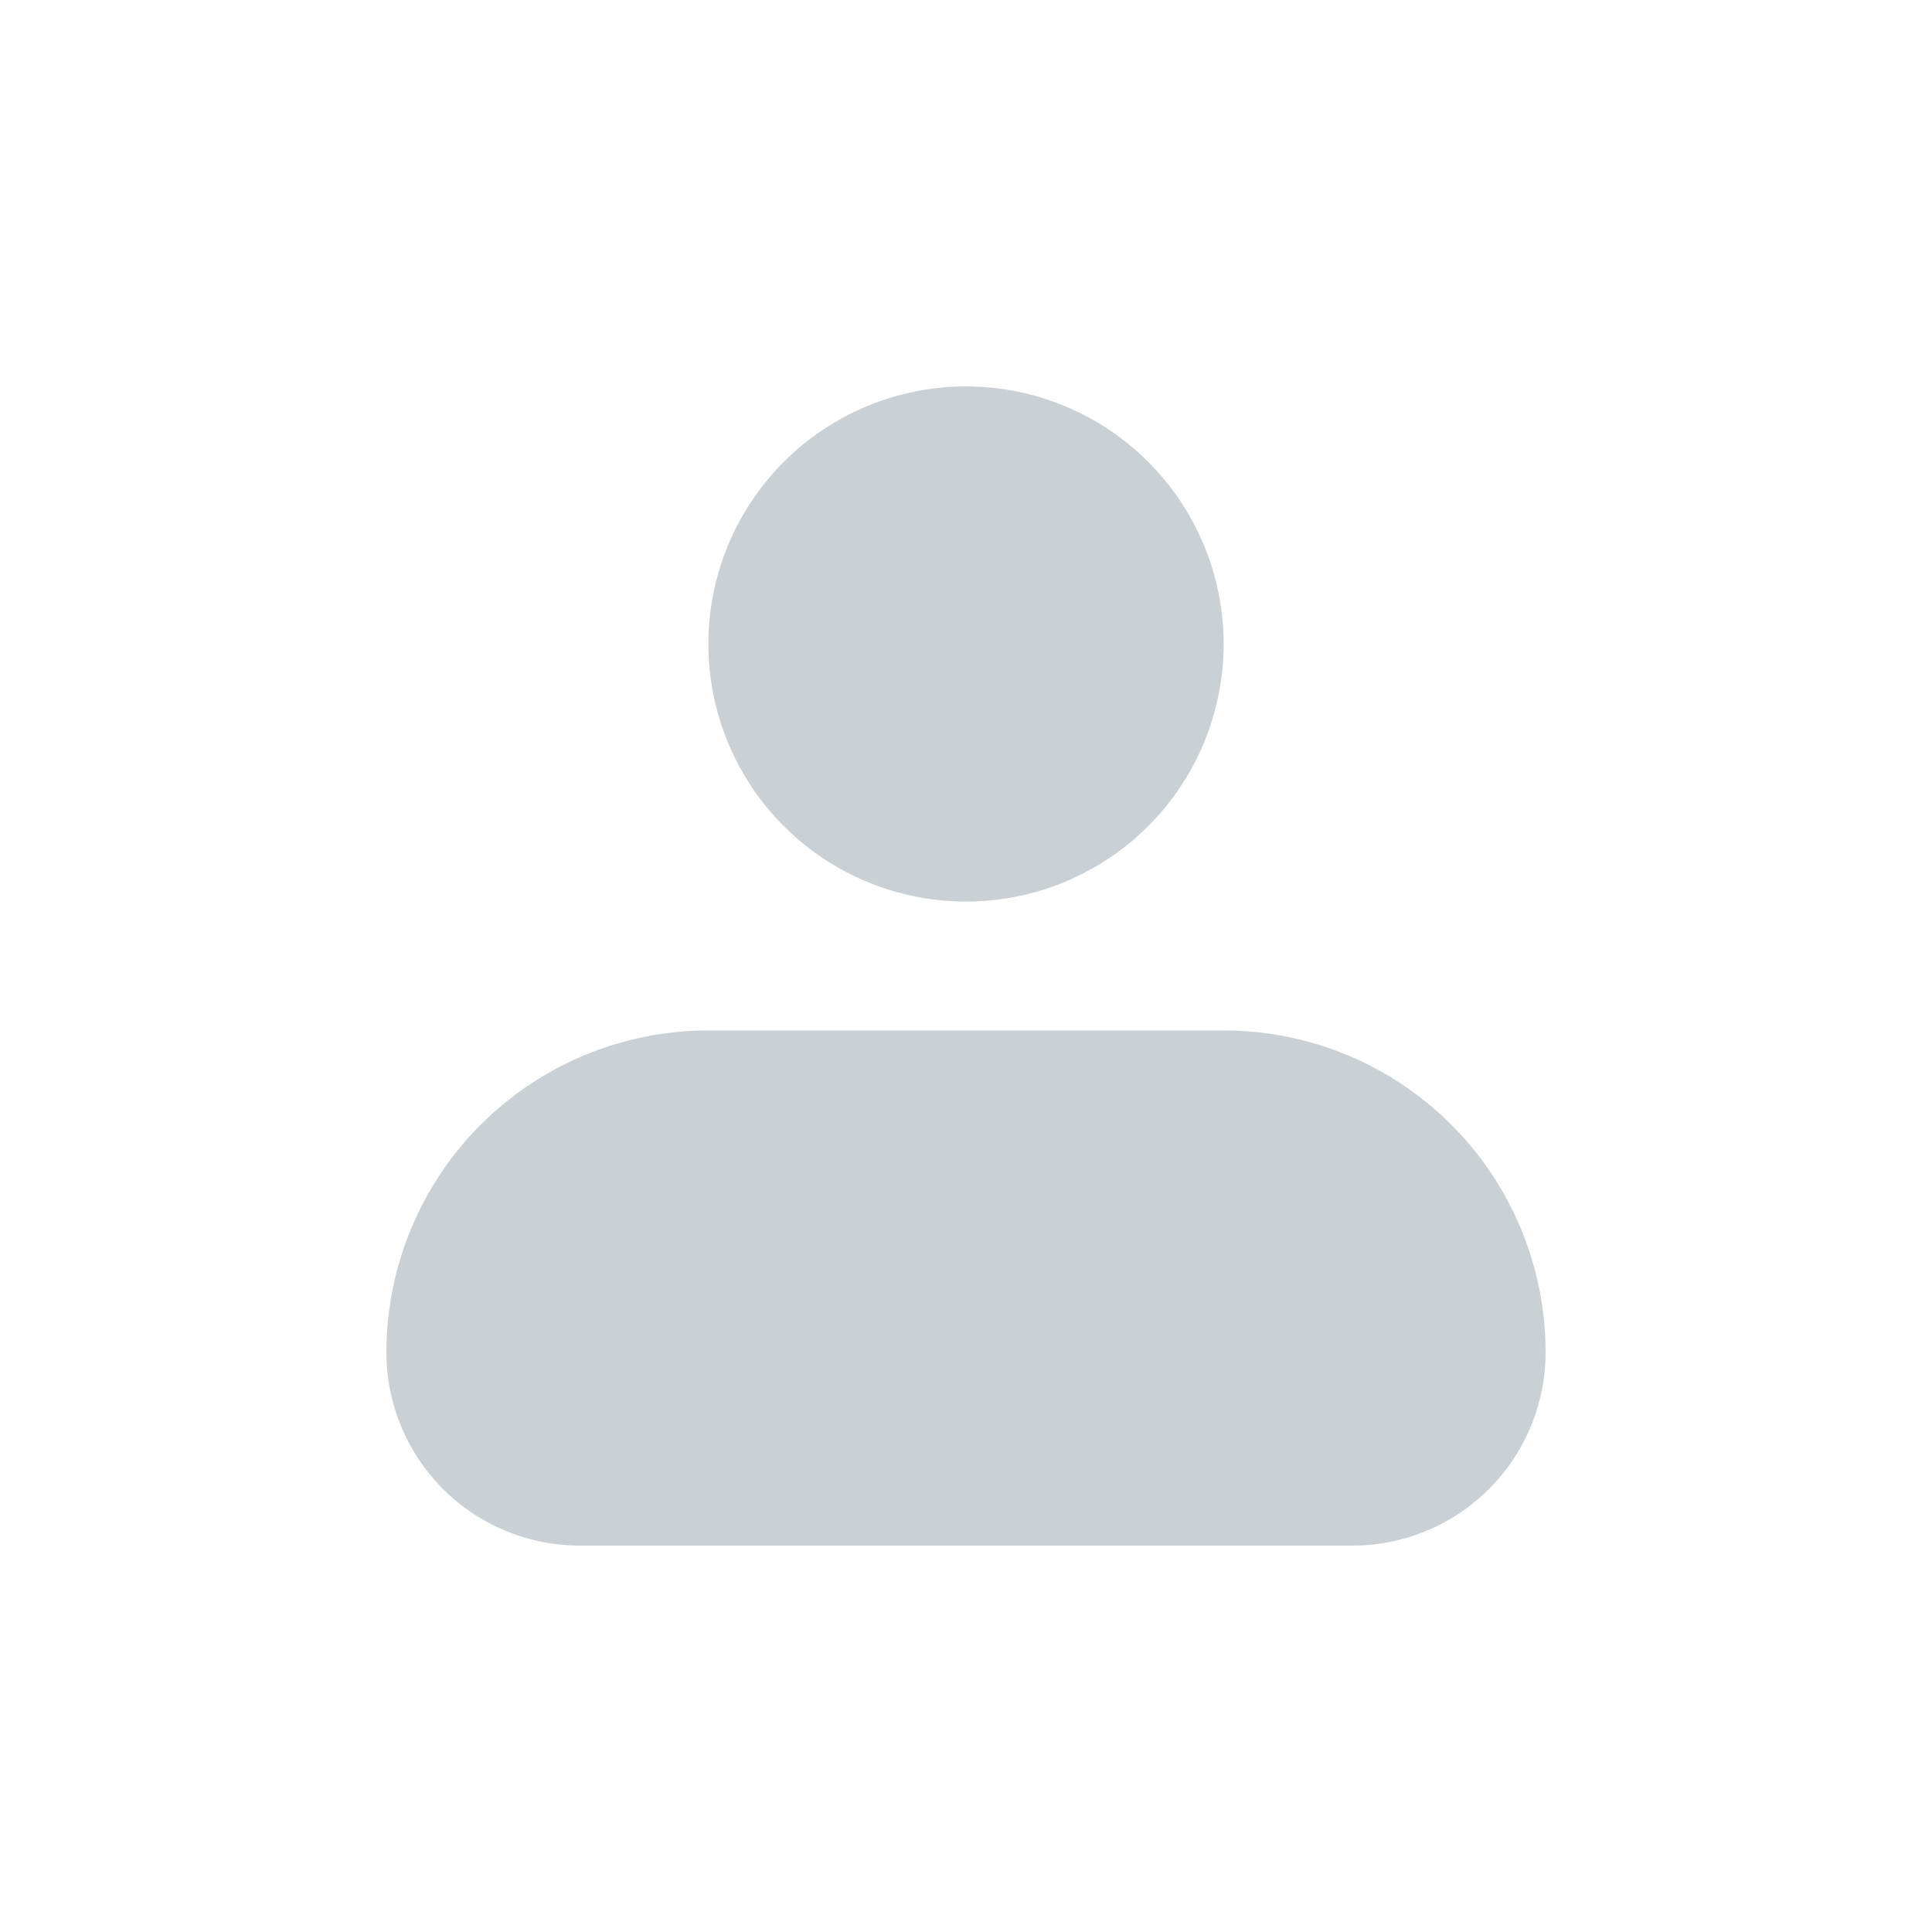
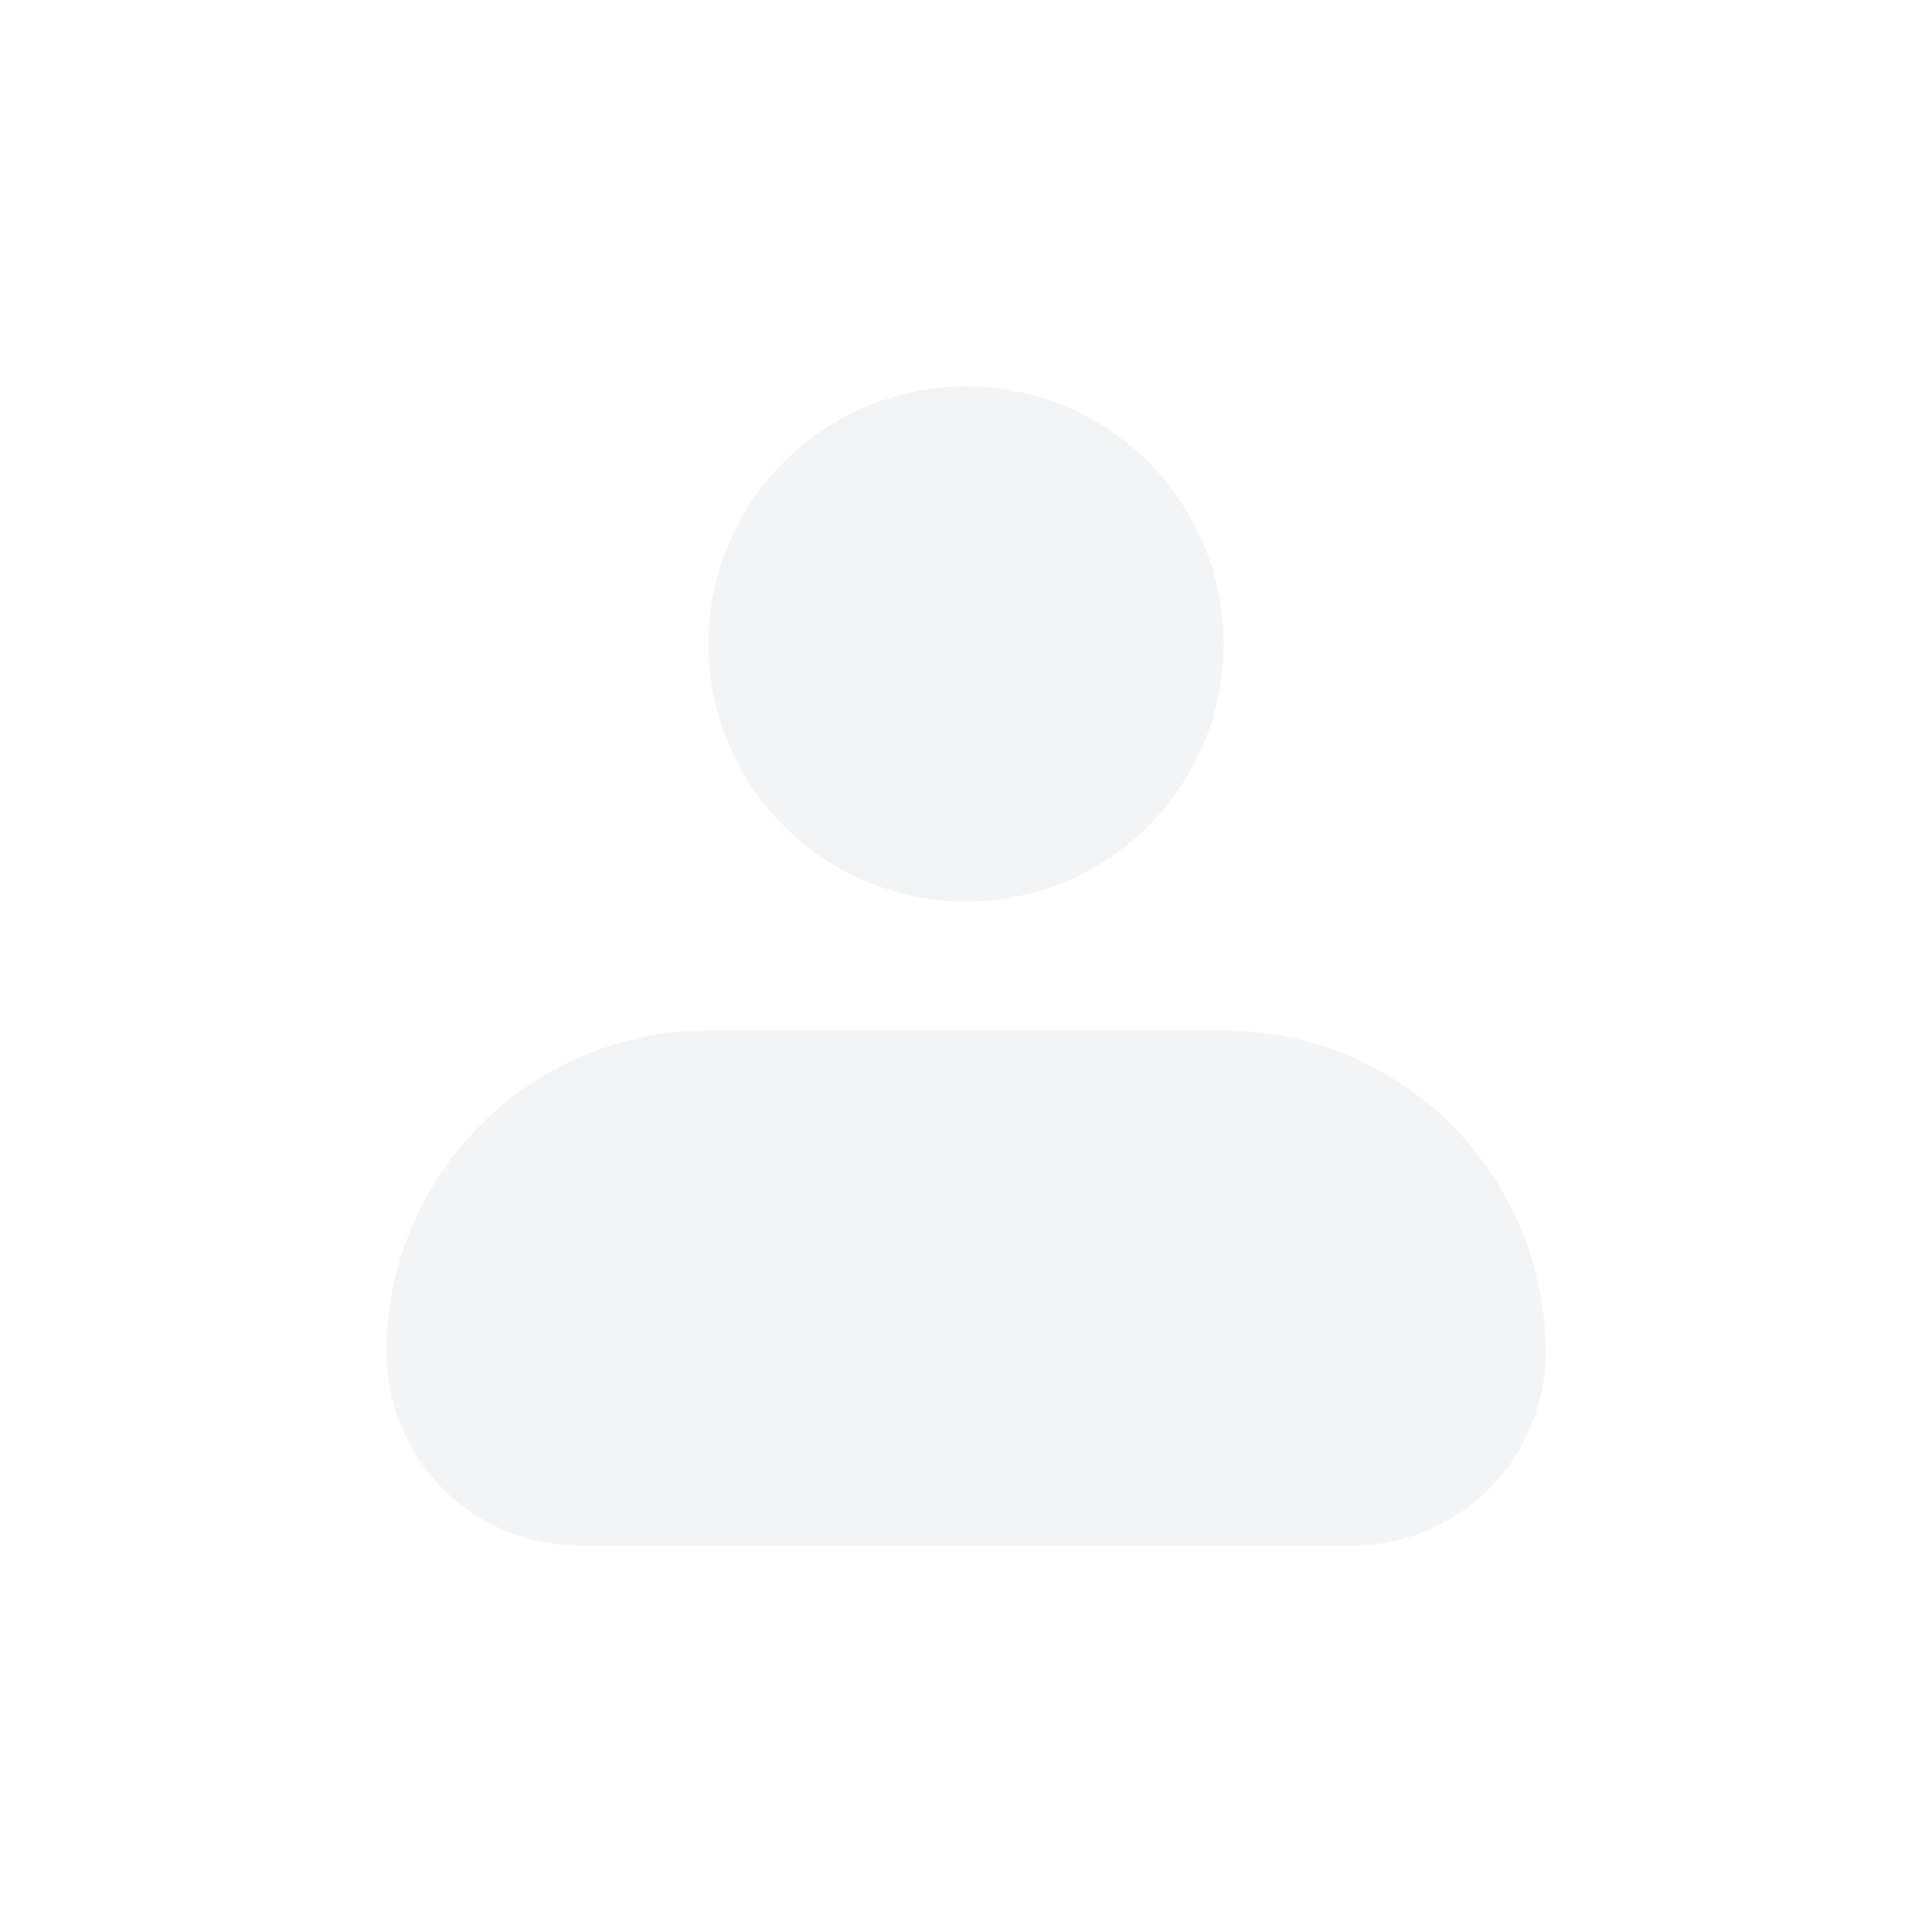
<svg xmlns="http://www.w3.org/2000/svg" width="20" height="20" viewBox="0 0 20 20" fill="none">
-   <path fill-rule="evenodd" clip-rule="evenodd" d="M7.333 6.667C7.333 5.959 7.614 5.281 8.114 4.781C8.614 4.281 9.293 4 10 4C10.707 4 11.386 4.281 11.886 4.781C12.386 5.281 12.667 5.959 12.667 6.667C12.667 7.374 12.386 8.052 11.886 8.552C11.386 9.052 10.707 9.333 10 9.333C9.293 9.333 8.614 9.052 8.114 8.552C7.614 8.052 7.333 7.374 7.333 6.667ZM7.333 10.667C6.449 10.667 5.601 11.018 4.976 11.643C4.351 12.268 4 13.116 4 14C4 14.53 4.211 15.039 4.586 15.414C4.961 15.789 5.47 16 6 16H14C14.53 16 15.039 15.789 15.414 15.414C15.789 15.039 16 14.53 16 14C16 13.116 15.649 12.268 15.024 11.643C14.399 11.018 13.551 10.667 12.667 10.667H7.333Z" fill="#CBD0D5" />
+   <path fill-rule="evenodd" clip-rule="evenodd" d="M7.333 6.667C7.333 5.959 7.614 5.281 8.114 4.781C8.614 4.281 9.293 4 10 4C10.707 4 11.386 4.281 11.886 4.781C12.386 5.281 12.667 5.959 12.667 6.667C12.667 7.374 12.386 8.052 11.886 8.552C11.386 9.052 10.707 9.333 10 9.333C9.293 9.333 8.614 9.052 8.114 8.552C7.614 8.052 7.333 7.374 7.333 6.667ZM7.333 10.667C6.449 10.667 5.601 11.018 4.976 11.643C4.351 12.268 4 13.116 4 14C4 14.53 4.211 15.039 4.586 15.414C4.961 15.789 5.47 16 6 16H14C14.53 16 15.039 15.789 15.414 15.414C15.789 15.039 16 14.53 16 14C16 13.116 15.649 12.268 15.024 11.643C14.399 11.018 13.551 10.667 12.667 10.667H7.333Z" fill="#F2F4F6" />
</svg>
